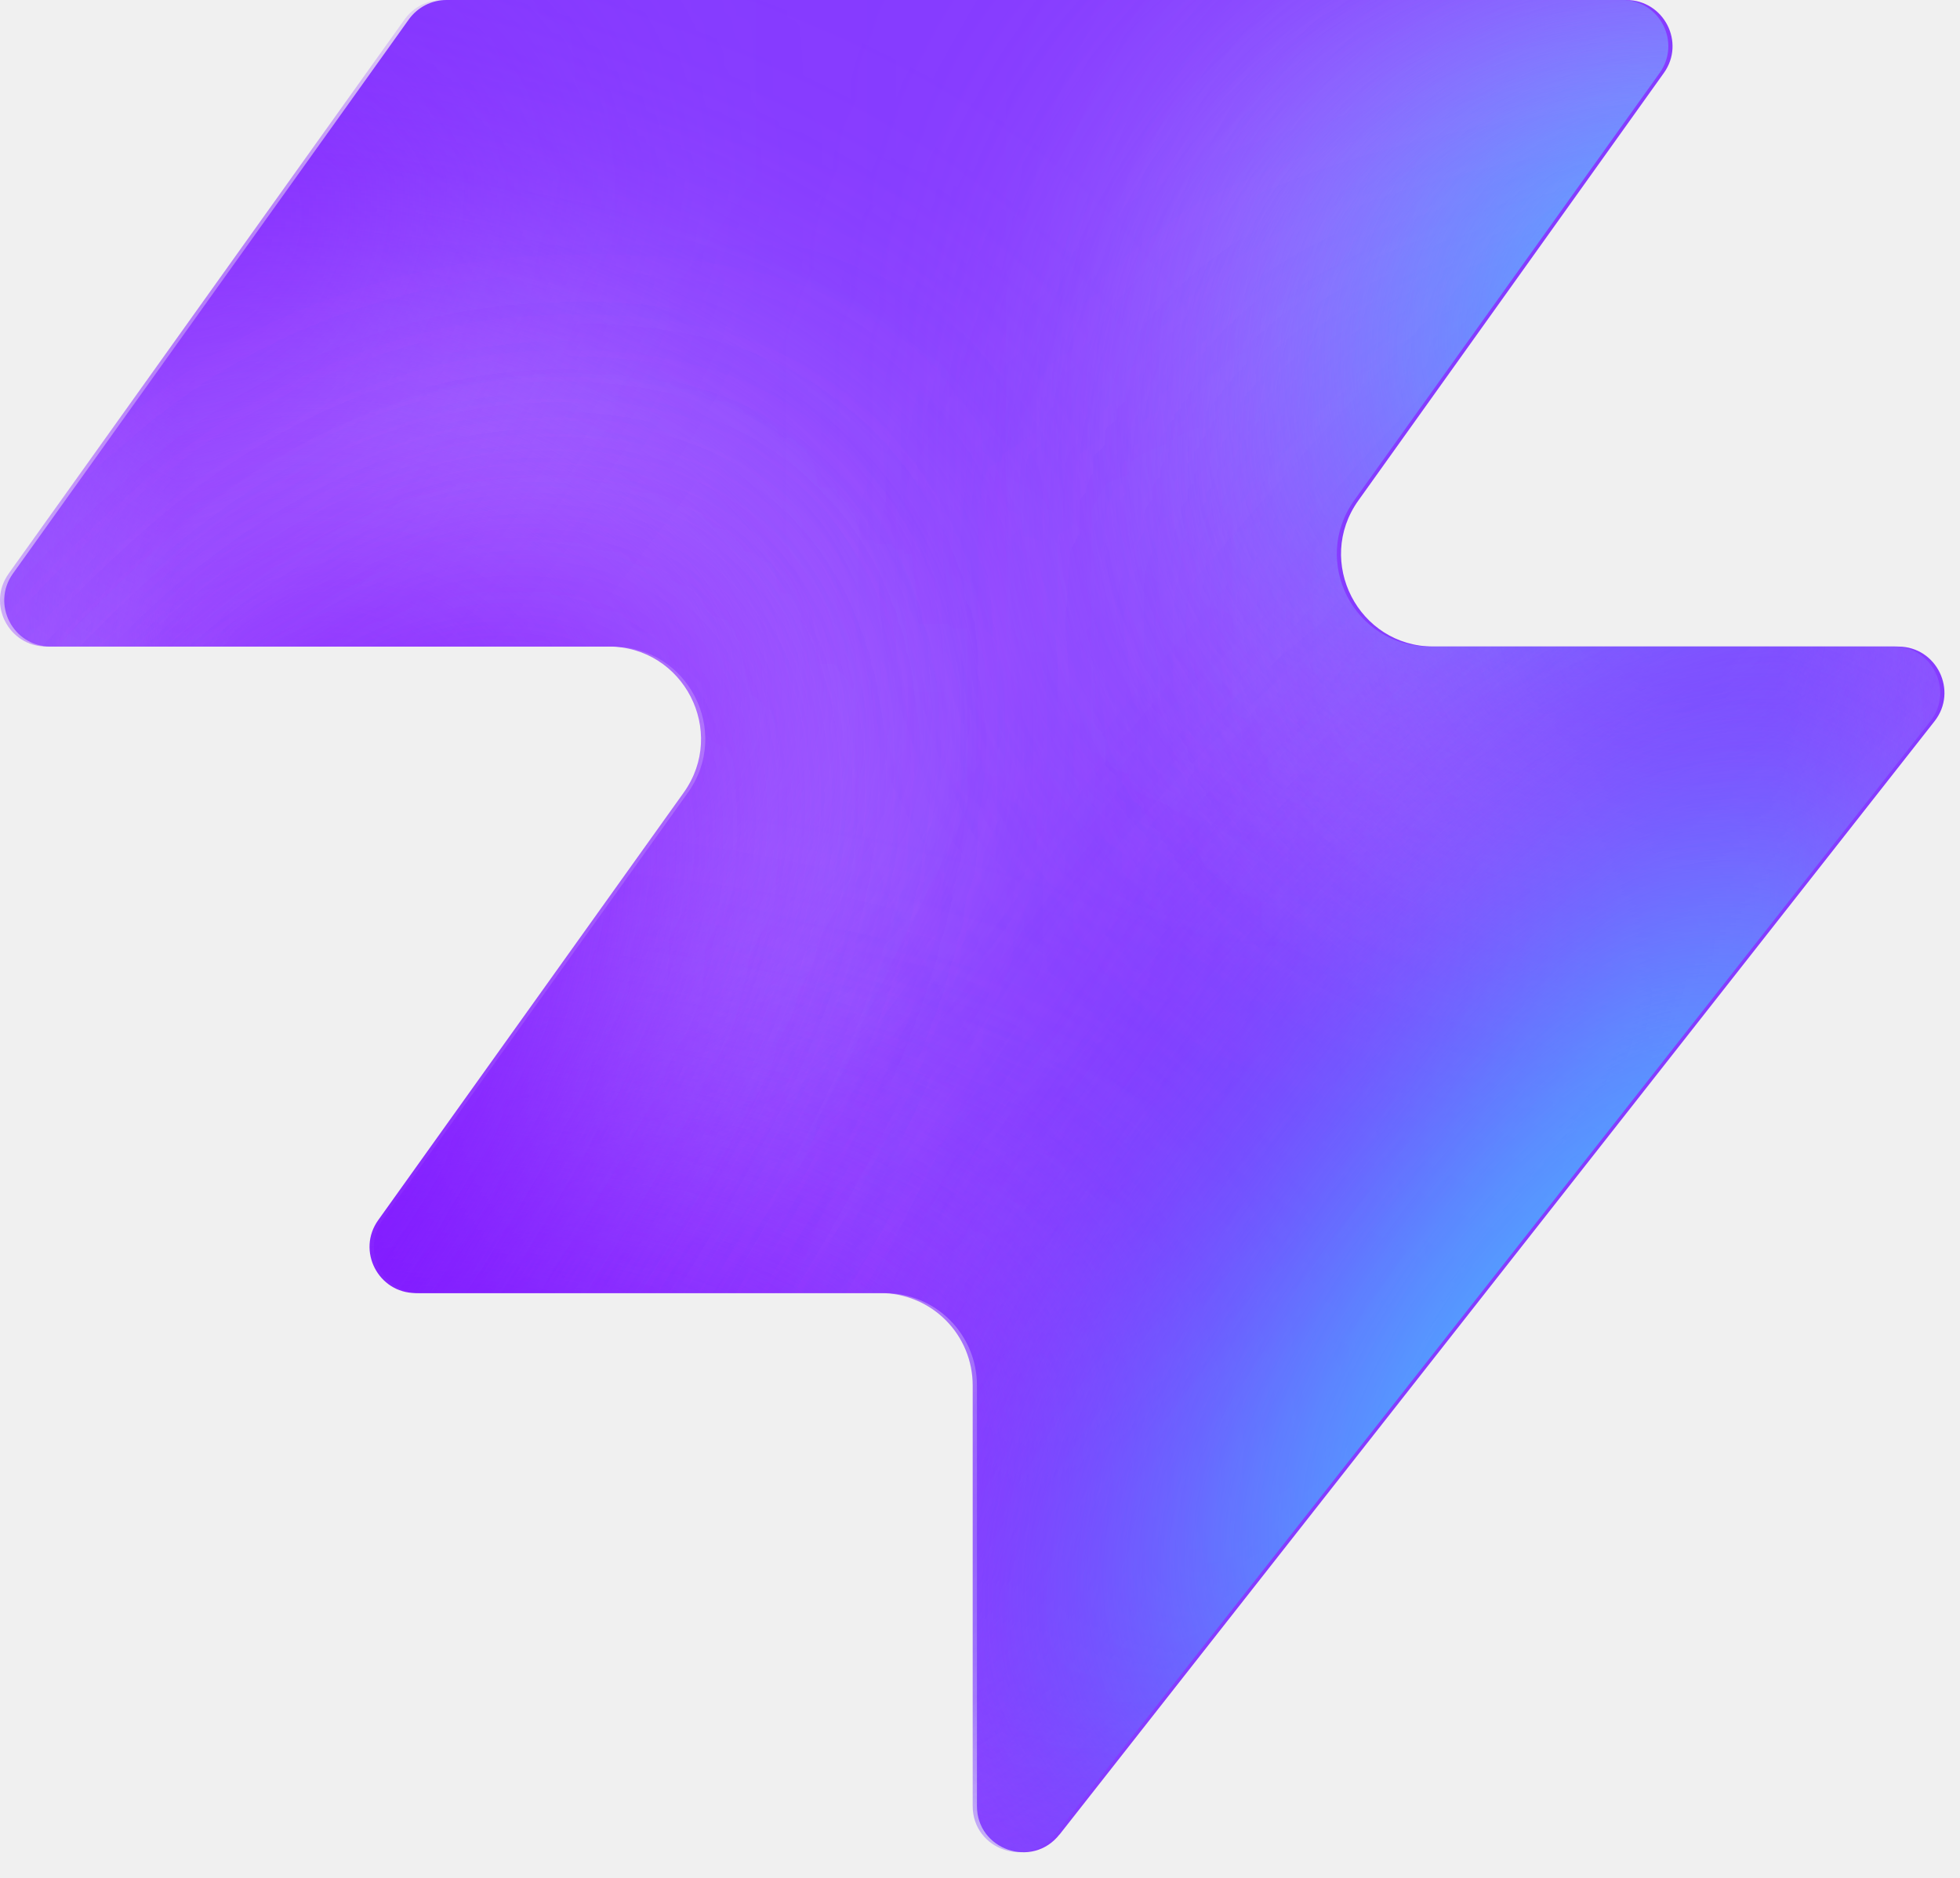
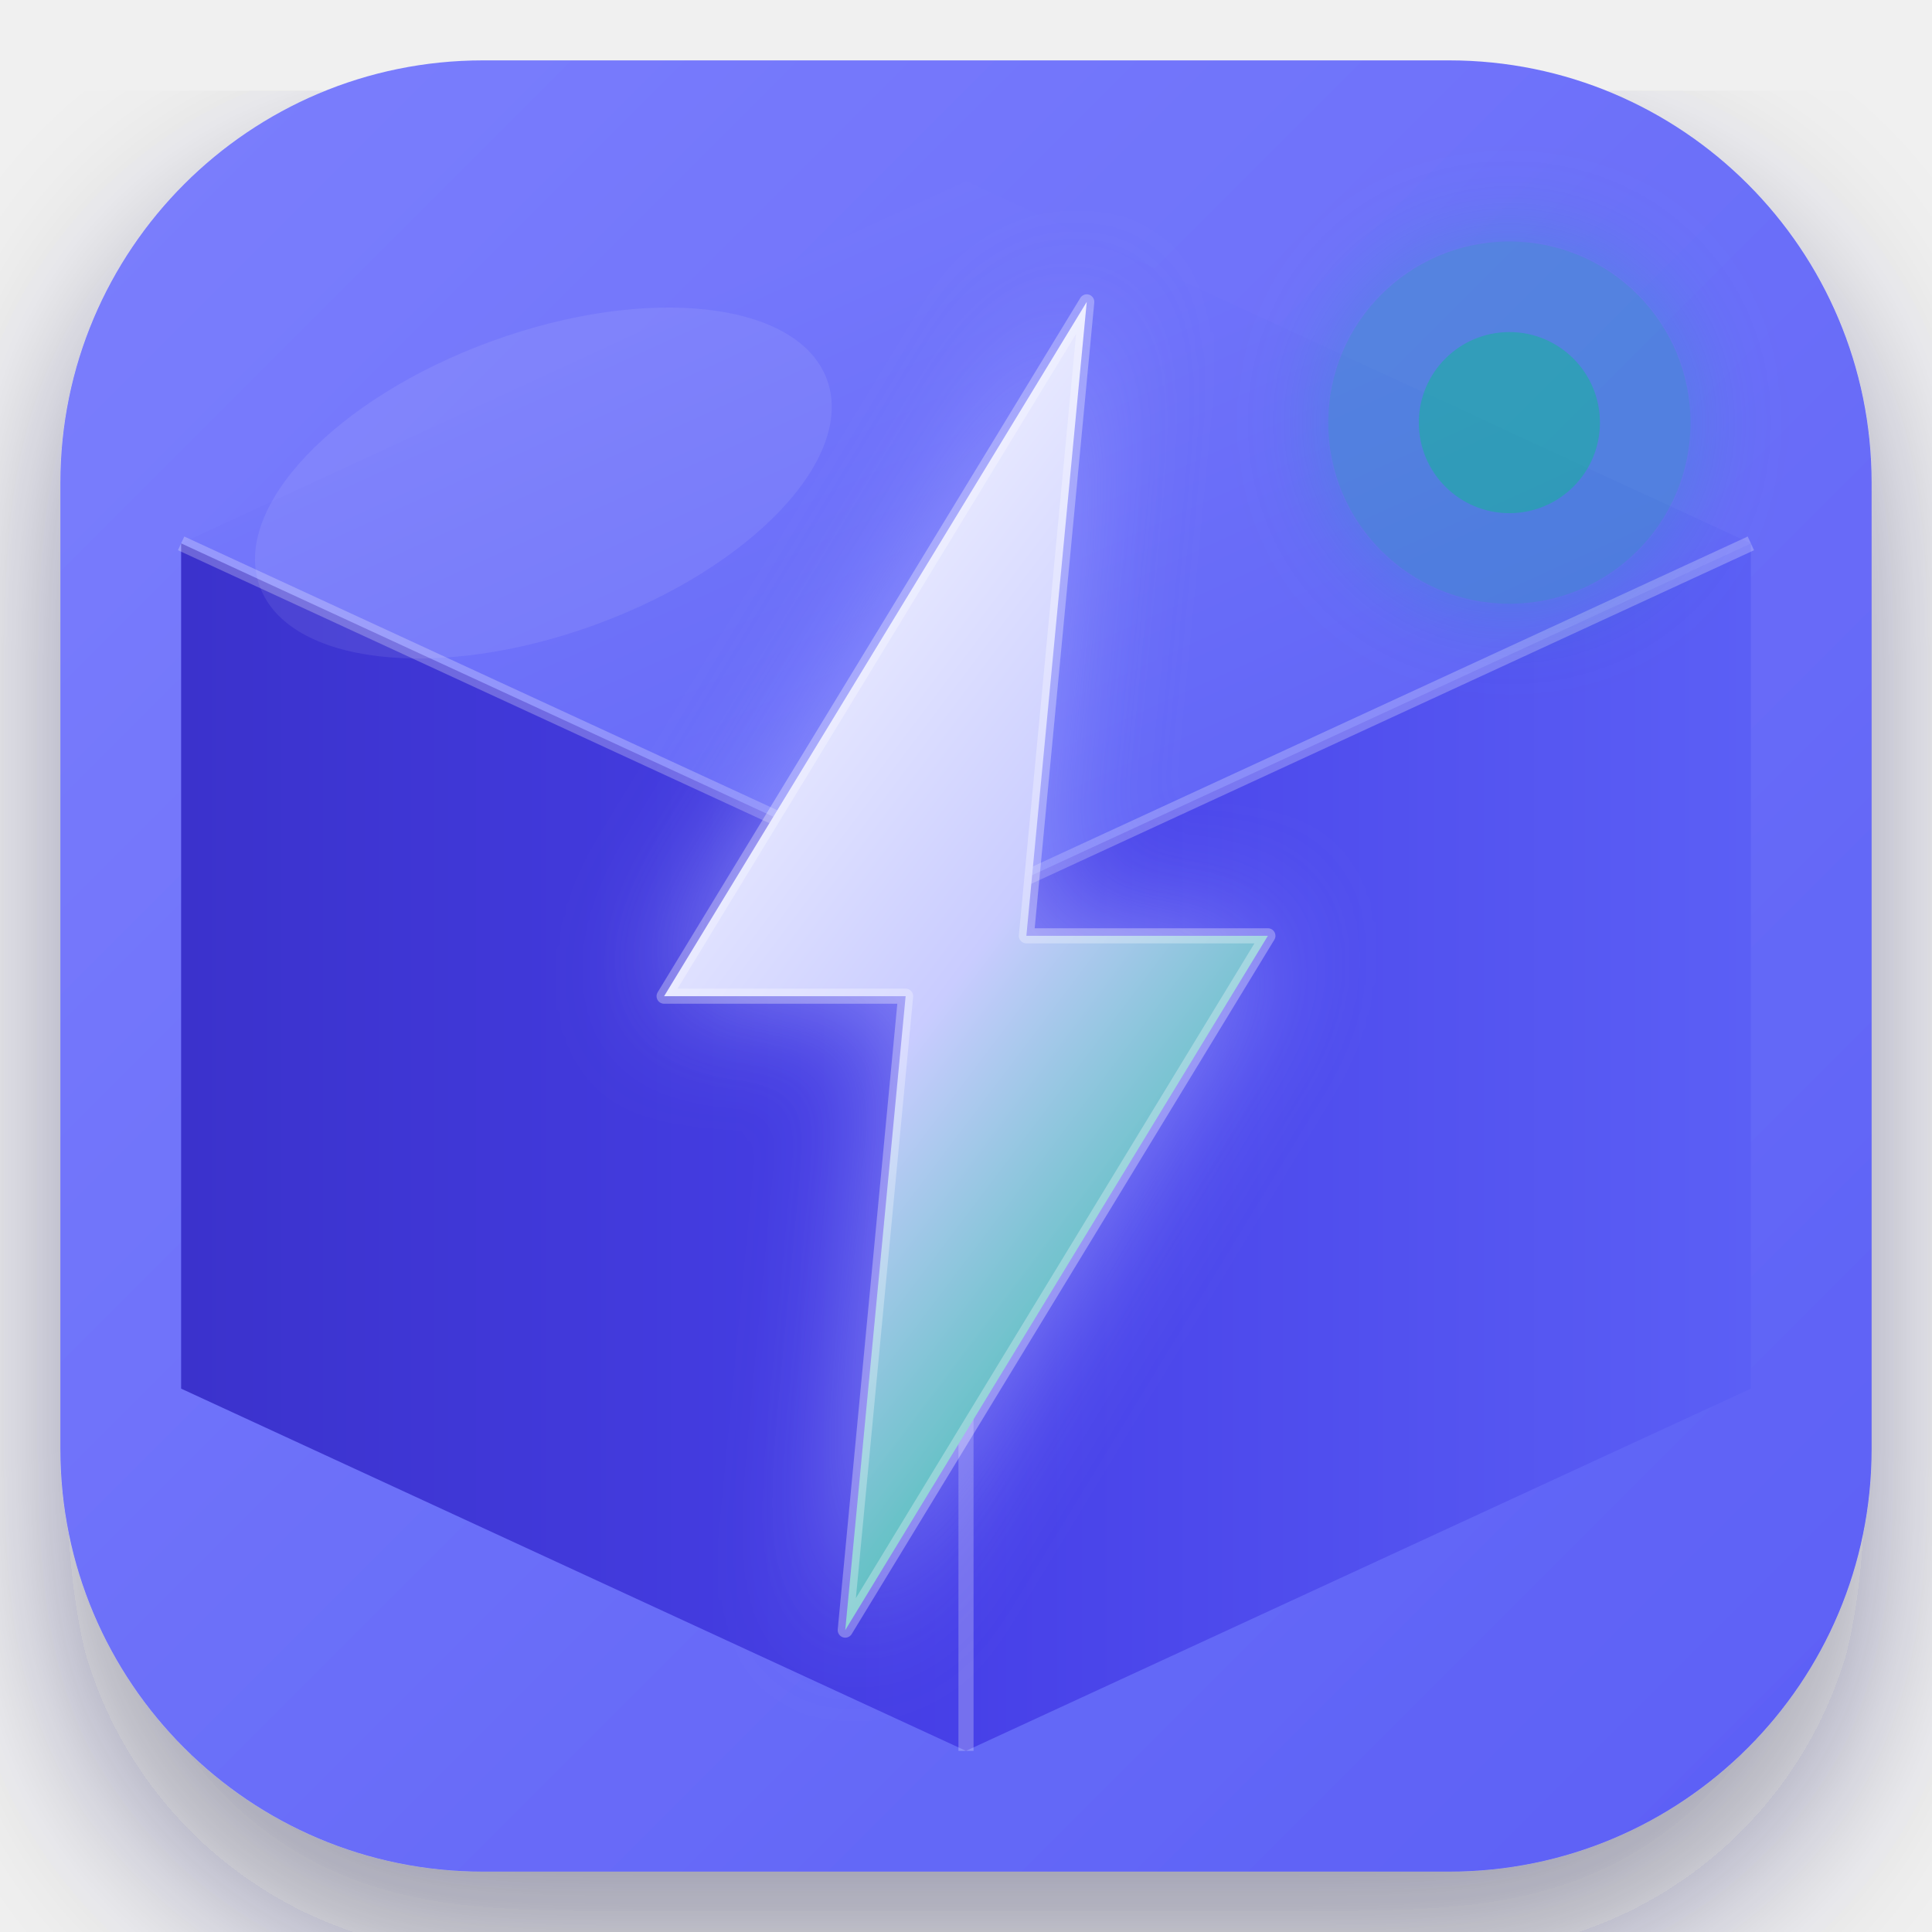
- <svg xmlns="http://www.w3.org/2000/svg" width="48" height="46" fill="none" viewBox="0 0 48 46">
-   <path fill="#863bff" d="M25.946 44.938c-.664.845-2.021.375-2.021-.698V33.937a2.26 2.26 0 0 0-2.262-2.262H10.287c-.92 0-1.456-1.04-.92-1.788l7.48-10.471c1.07-1.497 0-3.578-1.842-3.578H1.237c-.92 0-1.456-1.04-.92-1.788L10.013.474c.214-.297.556-.474.92-.474h28.894c.92 0 1.456 1.04.92 1.788l-7.48 10.471c-1.07 1.498 0 3.579 1.842 3.579h11.377c.943 0 1.473 1.088.89 1.83L25.947 44.94z" style="fill:#863bff;fill:color(display-p3 .525 .23 1);fill-opacity:1" />
-   <mask id="a" width="48" height="46" x="0" y="0" maskUnits="userSpaceOnUse" style="mask-type:alpha">
-     <path fill="#000" d="M25.842 44.938c-.664.844-2.021.375-2.021-.698V33.937a2.26 2.26 0 0 0-2.262-2.262H10.183c-.92 0-1.456-1.04-.92-1.788l7.48-10.471c1.07-1.498 0-3.579-1.842-3.579H1.133c-.92 0-1.456-1.04-.92-1.787L9.91.473c.214-.297.556-.474.92-.474h28.894c.92 0 1.456 1.04.92 1.788l-7.48 10.471c-1.07 1.498 0 3.578 1.842 3.578h11.377c.943 0 1.473 1.088.89 1.832L25.843 44.94z" style="fill:#000;fill-opacity:1" />
-   </mask>
-   <g mask="url(#a)">
-     <g filter="url(#b)">
-       <ellipse cx="5.508" cy="14.704" fill="#ede6ff" rx="5.508" ry="14.704" style="fill:#ede6ff;fill:color(display-p3 .927 .903 1);fill-opacity:1" transform="matrix(.00324 1 1 -.00324 -4.47 31.516)" />
-     </g>
-     <g filter="url(#c)">
-       <ellipse cx="10.399" cy="29.851" fill="#ede6ff" rx="10.399" ry="29.851" style="fill:#ede6ff;fill:color(display-p3 .927 .903 1);fill-opacity:1" transform="matrix(.00324 1 1 -.00324 -39.328 7.883)" />
-     </g>
-     <g filter="url(#d)">
-       <ellipse cx="5.508" cy="30.487" fill="#7e14ff" rx="5.508" ry="30.487" style="fill:#7e14ff;fill:color(display-p3 .492 .077 1);fill-opacity:1" transform="rotate(89.814 -25.913 -14.639)scale(1 -1)" />
-     </g>
-     <g filter="url(#e)">
-       <ellipse cx="5.508" cy="30.599" fill="#7e14ff" rx="5.508" ry="30.599" style="fill:#7e14ff;fill:color(display-p3 .492 .077 1);fill-opacity:1" transform="rotate(89.814 -32.644 -3.334)scale(1 -1)" />
-     </g>
-     <g filter="url(#f)">
-       <ellipse cx="5.508" cy="30.599" fill="#7e14ff" rx="5.508" ry="30.599" style="fill:#7e14ff;fill:color(display-p3 .492 .077 1);fill-opacity:1" transform="matrix(.00324 1 1 -.00324 -34.34 30.47)" />
-     </g>
-     <g filter="url(#g)">
-       <ellipse cx="14.072" cy="22.078" fill="#ede6ff" rx="14.072" ry="22.078" style="fill:#ede6ff;fill:color(display-p3 .927 .903 1);fill-opacity:1" transform="rotate(93.35 24.506 48.493)scale(-1 1)" />
-     </g>
-     <g filter="url(#h)">
-       <ellipse cx="3.47" cy="21.501" fill="#7e14ff" rx="3.47" ry="21.501" style="fill:#7e14ff;fill:color(display-p3 .492 .077 1);fill-opacity:1" transform="rotate(89.009 28.708 47.59)scale(-1 1)" />
-     </g>
-     <g filter="url(#i)">
-       <ellipse cx="3.47" cy="21.501" fill="#7e14ff" rx="3.47" ry="21.501" style="fill:#7e14ff;fill:color(display-p3 .492 .077 1);fill-opacity:1" transform="rotate(89.009 28.708 47.59)scale(-1 1)" />
-     </g>
-     <g filter="url(#j)">
-       <ellipse cx=".387" cy="8.972" fill="#7e14ff" rx="4.407" ry="29.108" style="fill:#7e14ff;fill:color(display-p3 .492 .077 1);fill-opacity:1" transform="rotate(39.51 .387 8.972)" />
-     </g>
-     <g filter="url(#k)">
-       <ellipse cx="47.523" cy="-6.092" fill="#7e14ff" rx="4.407" ry="29.108" style="fill:#7e14ff;fill:color(display-p3 .492 .077 1);fill-opacity:1" transform="rotate(37.892 47.523 -6.092)" />
-     </g>
-     <g filter="url(#l)">
-       <ellipse cx="41.412" cy="6.333" fill="#47bfff" rx="5.971" ry="9.665" style="fill:#47bfff;fill:color(display-p3 .28 .748 1);fill-opacity:1" transform="rotate(37.892 41.412 6.333)" />
-     </g>
-     <g filter="url(#m)">
-       <ellipse cx="-1.879" cy="38.332" fill="#7e14ff" rx="4.407" ry="29.108" style="fill:#7e14ff;fill:color(display-p3 .492 .077 1);fill-opacity:1" transform="rotate(37.892 -1.88 38.332)" />
-     </g>
-     <g filter="url(#n)">
-       <ellipse cx="-1.879" cy="38.332" fill="#7e14ff" rx="4.407" ry="29.108" style="fill:#7e14ff;fill:color(display-p3 .492 .077 1);fill-opacity:1" transform="rotate(37.892 -1.88 38.332)" />
-     </g>
-     <g filter="url(#o)">
-       <ellipse cx="35.651" cy="29.907" fill="#7e14ff" rx="4.407" ry="29.108" style="fill:#7e14ff;fill:color(display-p3 .492 .077 1);fill-opacity:1" transform="rotate(37.892 35.651 29.907)" />
-     </g>
-     <g filter="url(#p)">
-       <ellipse cx="38.418" cy="32.4" fill="#47bfff" rx="5.971" ry="15.297" style="fill:#47bfff;fill:color(display-p3 .28 .748 1);fill-opacity:1" transform="rotate(37.892 38.418 32.4)" />
-     </g>
+ <svg xmlns="http://www.w3.org/2000/svg" viewBox="0 0 64 64">
+   <defs>
+     <linearGradient id="bgTop" x1="0%" y1="0%" x2="100%" y2="100%">
+       <stop offset="0%" stop-color="#7c7ffd" />
+       <stop offset="100%" stop-color="#5b5ff5" />
+     </linearGradient>
+     <linearGradient id="bgLeft" x1="0%" y1="0%" x2="100%" y2="0%">
+       <stop offset="0%" stop-color="#3b32cc" />
+       <stop offset="100%" stop-color="#4740e8" />
+     </linearGradient>
+     <linearGradient id="bgRight" x1="0%" y1="0%" x2="100%" y2="0%">
+       <stop offset="0%" stop-color="#4740e8" />
+       <stop offset="100%" stop-color="#5b5ff5" />
+     </linearGradient>
+     <linearGradient id="boltGrad" x1="20%" y1="0%" x2="80%" y2="100%">
+       <stop offset="0%" stop-color="#ffffff" stop-opacity="1" />
+       <stop offset="50%" stop-color="#c9ccff" stop-opacity="1" />
+       <stop offset="100%" stop-color="#0fb894" stop-opacity="1" />
+     </linearGradient>
+     <filter id="glow" x="-30%" y="-30%" width="160%" height="160%">
+       <feGaussianBlur in="SourceGraphic" stdDeviation="1.5" result="blur" />
+       <feComposite in="SourceGraphic" in2="blur" operator="over" />
+     </filter>
+     <filter id="boltGlow" x="-40%" y="-40%" width="180%" height="180%">
+       <feGaussianBlur in="SourceAlpha" stdDeviation="2" result="blur" />
+       <feFlood flood-color="#a4a8ff" flood-opacity="0.7" result="color" />
+       <feComposite in="color" in2="blur" operator="in" result="glow" />
+       <feMerge>
+         <feMergeNode in="glow" />
+         <feMergeNode in="SourceGraphic" />
+       </feMerge>
+     </filter>
+     <filter id="shadow" x="-10%" y="-10%" width="130%" height="140%">
+       <feDropShadow dx="0" dy="3" stdDeviation="3" flood-color="#1e1b4b" flood-opacity="0.4" />
+     </filter>
+     <clipPath id="roundClip">
+       <rect x="2" y="2" width="60" height="60" rx="14" ry="14" />
+     </clipPath>
+   </defs>
+   <rect x="2" y="2" width="60" height="60" rx="14" ry="14" fill="url(#bgTop)" filter="url(#shadow)" />
+   <polygon points="32,6 58,18 32,30 6,18" fill="url(#bgTop)" clip-path="url(#roundClip)" />
+   <polygon points="6,18 32,30 32,58 6,46" fill="url(#bgLeft)" clip-path="url(#roundClip)" />
+   <polygon points="58,18 32,30 32,58 58,46" fill="url(#bgRight)" clip-path="url(#roundClip)" />
+   <g clip-path="url(#roundClip)" opacity="0.25">
+     <line x1="32" y1="30" x2="32" y2="58" stroke="#ffffff" stroke-width="0.5" />
+     <line x1="6" y1="18" x2="32" y2="30" stroke="#ffffff" stroke-width="0.5" />
+     <line x1="58" y1="18" x2="32" y2="30" stroke="#ffffff" stroke-width="0.5" />
  </g>
-   <defs>
-     <filter id="b" width="60.045" height="41.654" x="-19.77" y="16.149" color-interpolation-filters="sRGB" filterUnits="userSpaceOnUse">
-       <feFlood flood-opacity="0" result="BackgroundImageFix" />
-       <feBlend in="SourceGraphic" in2="BackgroundImageFix" result="shape" />
-       <feGaussianBlur result="effect1_foregroundBlur_2002_17158" stdDeviation="7.659" />
-     </filter>
-     <filter id="c" width="90.34" height="51.437" x="-54.613" y="-7.533" color-interpolation-filters="sRGB" filterUnits="userSpaceOnUse">
-       <feFlood flood-opacity="0" result="BackgroundImageFix" />
-       <feBlend in="SourceGraphic" in2="BackgroundImageFix" result="shape" />
-       <feGaussianBlur result="effect1_foregroundBlur_2002_17158" stdDeviation="7.659" />
-     </filter>
-     <filter id="d" width="79.355" height="29.4" x="-49.64" y="2.03" color-interpolation-filters="sRGB" filterUnits="userSpaceOnUse">
-       <feFlood flood-opacity="0" result="BackgroundImageFix" />
-       <feBlend in="SourceGraphic" in2="BackgroundImageFix" result="shape" />
-       <feGaussianBlur result="effect1_foregroundBlur_2002_17158" stdDeviation="4.596" />
-     </filter>
-     <filter id="e" width="79.579" height="29.4" x="-45.045" y="20.029" color-interpolation-filters="sRGB" filterUnits="userSpaceOnUse">
-       <feFlood flood-opacity="0" result="BackgroundImageFix" />
-       <feBlend in="SourceGraphic" in2="BackgroundImageFix" result="shape" />
-       <feGaussianBlur result="effect1_foregroundBlur_2002_17158" stdDeviation="4.596" />
-     </filter>
-     <filter id="f" width="79.579" height="29.4" x="-43.513" y="21.178" color-interpolation-filters="sRGB" filterUnits="userSpaceOnUse">
-       <feFlood flood-opacity="0" result="BackgroundImageFix" />
-       <feBlend in="SourceGraphic" in2="BackgroundImageFix" result="shape" />
-       <feGaussianBlur result="effect1_foregroundBlur_2002_17158" stdDeviation="4.596" />
-     </filter>
-     <filter id="g" width="74.749" height="58.852" x="15.756" y="-17.901" color-interpolation-filters="sRGB" filterUnits="userSpaceOnUse">
-       <feFlood flood-opacity="0" result="BackgroundImageFix" />
-       <feBlend in="SourceGraphic" in2="BackgroundImageFix" result="shape" />
-       <feGaussianBlur result="effect1_foregroundBlur_2002_17158" stdDeviation="7.659" />
-     </filter>
-     <filter id="h" width="61.377" height="25.362" x="23.548" y="2.284" color-interpolation-filters="sRGB" filterUnits="userSpaceOnUse">
-       <feFlood flood-opacity="0" result="BackgroundImageFix" />
-       <feBlend in="SourceGraphic" in2="BackgroundImageFix" result="shape" />
-       <feGaussianBlur result="effect1_foregroundBlur_2002_17158" stdDeviation="4.596" />
-     </filter>
-     <filter id="i" width="61.377" height="25.362" x="23.548" y="2.284" color-interpolation-filters="sRGB" filterUnits="userSpaceOnUse">
-       <feFlood flood-opacity="0" result="BackgroundImageFix" />
-       <feBlend in="SourceGraphic" in2="BackgroundImageFix" result="shape" />
-       <feGaussianBlur result="effect1_foregroundBlur_2002_17158" stdDeviation="4.596" />
-     </filter>
-     <filter id="j" width="56.045" height="63.649" x="-27.636" y="-22.853" color-interpolation-filters="sRGB" filterUnits="userSpaceOnUse">
-       <feFlood flood-opacity="0" result="BackgroundImageFix" />
-       <feBlend in="SourceGraphic" in2="BackgroundImageFix" result="shape" />
-       <feGaussianBlur result="effect1_foregroundBlur_2002_17158" stdDeviation="4.596" />
-     </filter>
-     <filter id="k" width="54.814" height="64.646" x="20.116" y="-38.415" color-interpolation-filters="sRGB" filterUnits="userSpaceOnUse">
-       <feFlood flood-opacity="0" result="BackgroundImageFix" />
-       <feBlend in="SourceGraphic" in2="BackgroundImageFix" result="shape" />
-       <feGaussianBlur result="effect1_foregroundBlur_2002_17158" stdDeviation="4.596" />
-     </filter>
-     <filter id="l" width="33.541" height="35.313" x="24.641" y="-11.323" color-interpolation-filters="sRGB" filterUnits="userSpaceOnUse">
-       <feFlood flood-opacity="0" result="BackgroundImageFix" />
-       <feBlend in="SourceGraphic" in2="BackgroundImageFix" result="shape" />
-       <feGaussianBlur result="effect1_foregroundBlur_2002_17158" stdDeviation="4.596" />
-     </filter>
-     <filter id="m" width="54.814" height="64.646" x="-29.286" y="6.009" color-interpolation-filters="sRGB" filterUnits="userSpaceOnUse">
-       <feFlood flood-opacity="0" result="BackgroundImageFix" />
-       <feBlend in="SourceGraphic" in2="BackgroundImageFix" result="shape" />
-       <feGaussianBlur result="effect1_foregroundBlur_2002_17158" stdDeviation="4.596" />
-     </filter>
-     <filter id="n" width="54.814" height="64.646" x="-29.286" y="6.009" color-interpolation-filters="sRGB" filterUnits="userSpaceOnUse">
-       <feFlood flood-opacity="0" result="BackgroundImageFix" />
-       <feBlend in="SourceGraphic" in2="BackgroundImageFix" result="shape" />
-       <feGaussianBlur result="effect1_foregroundBlur_2002_17158" stdDeviation="4.596" />
-     </filter>
-     <filter id="o" width="54.814" height="64.646" x="8.244" y="-2.416" color-interpolation-filters="sRGB" filterUnits="userSpaceOnUse">
-       <feFlood flood-opacity="0" result="BackgroundImageFix" />
-       <feBlend in="SourceGraphic" in2="BackgroundImageFix" result="shape" />
-       <feGaussianBlur result="effect1_foregroundBlur_2002_17158" stdDeviation="4.596" />
-     </filter>
-     <filter id="p" width="39.409" height="43.623" x="18.713" y="10.588" color-interpolation-filters="sRGB" filterUnits="userSpaceOnUse">
-       <feFlood flood-opacity="0" result="BackgroundImageFix" />
-       <feBlend in="SourceGraphic" in2="BackgroundImageFix" result="shape" />
-       <feGaussianBlur result="effect1_foregroundBlur_2002_17158" stdDeviation="4.596" />
-     </filter>
-   </defs>
+   <circle cx="50" cy="14" r="6" fill="#0fb894" opacity="0.25" filter="url(#glow)" clip-path="url(#roundClip)" />
+   <circle cx="50" cy="14" r="3" fill="#0fb894" opacity="0.5" clip-path="url(#roundClip)" />
+   <g filter="url(#boltGlow)">
+     <path d="M36 10 L22 33 L30 33 L28 54 L42 31 L34 31 Z" fill="url(#boltGrad)" stroke="rgba(255,255,255,0.3)" stroke-width="0.5" stroke-linejoin="round" />
+   </g>
+   <ellipse cx="18" cy="16" rx="10" ry="5" fill="white" opacity="0.08" transform="rotate(-20 18 16)" clip-path="url(#roundClip)" />
</svg>
